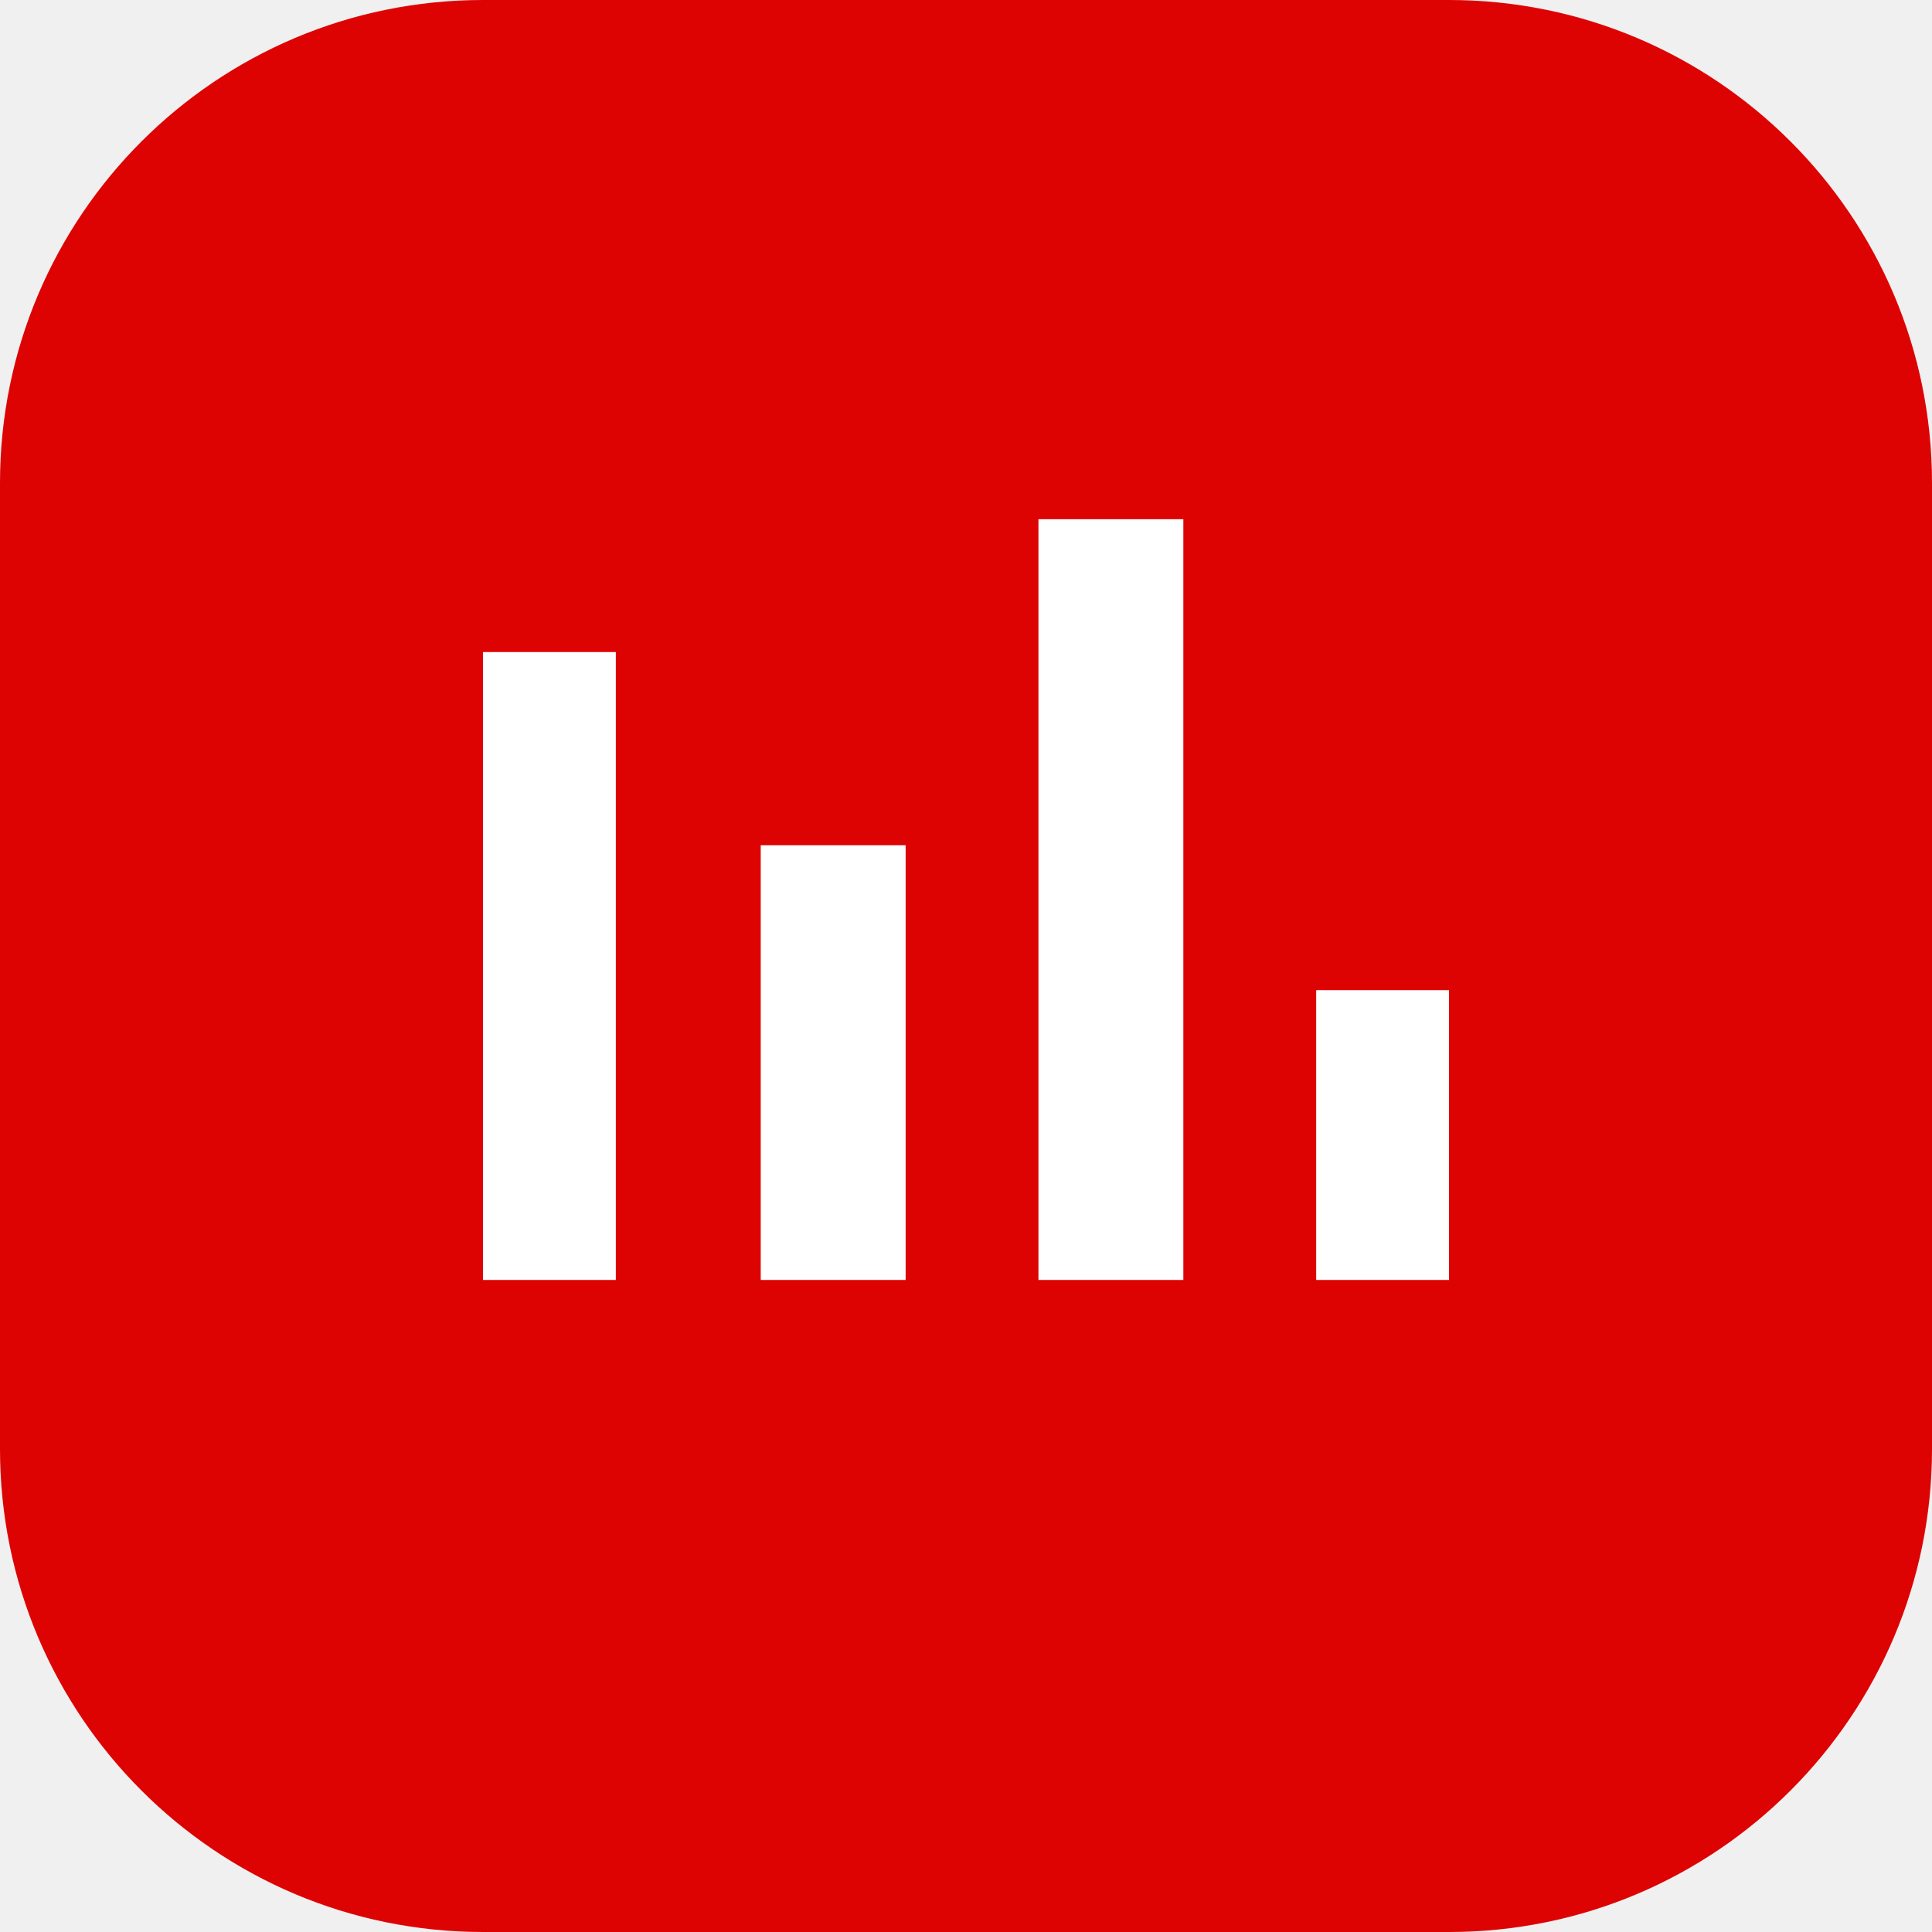
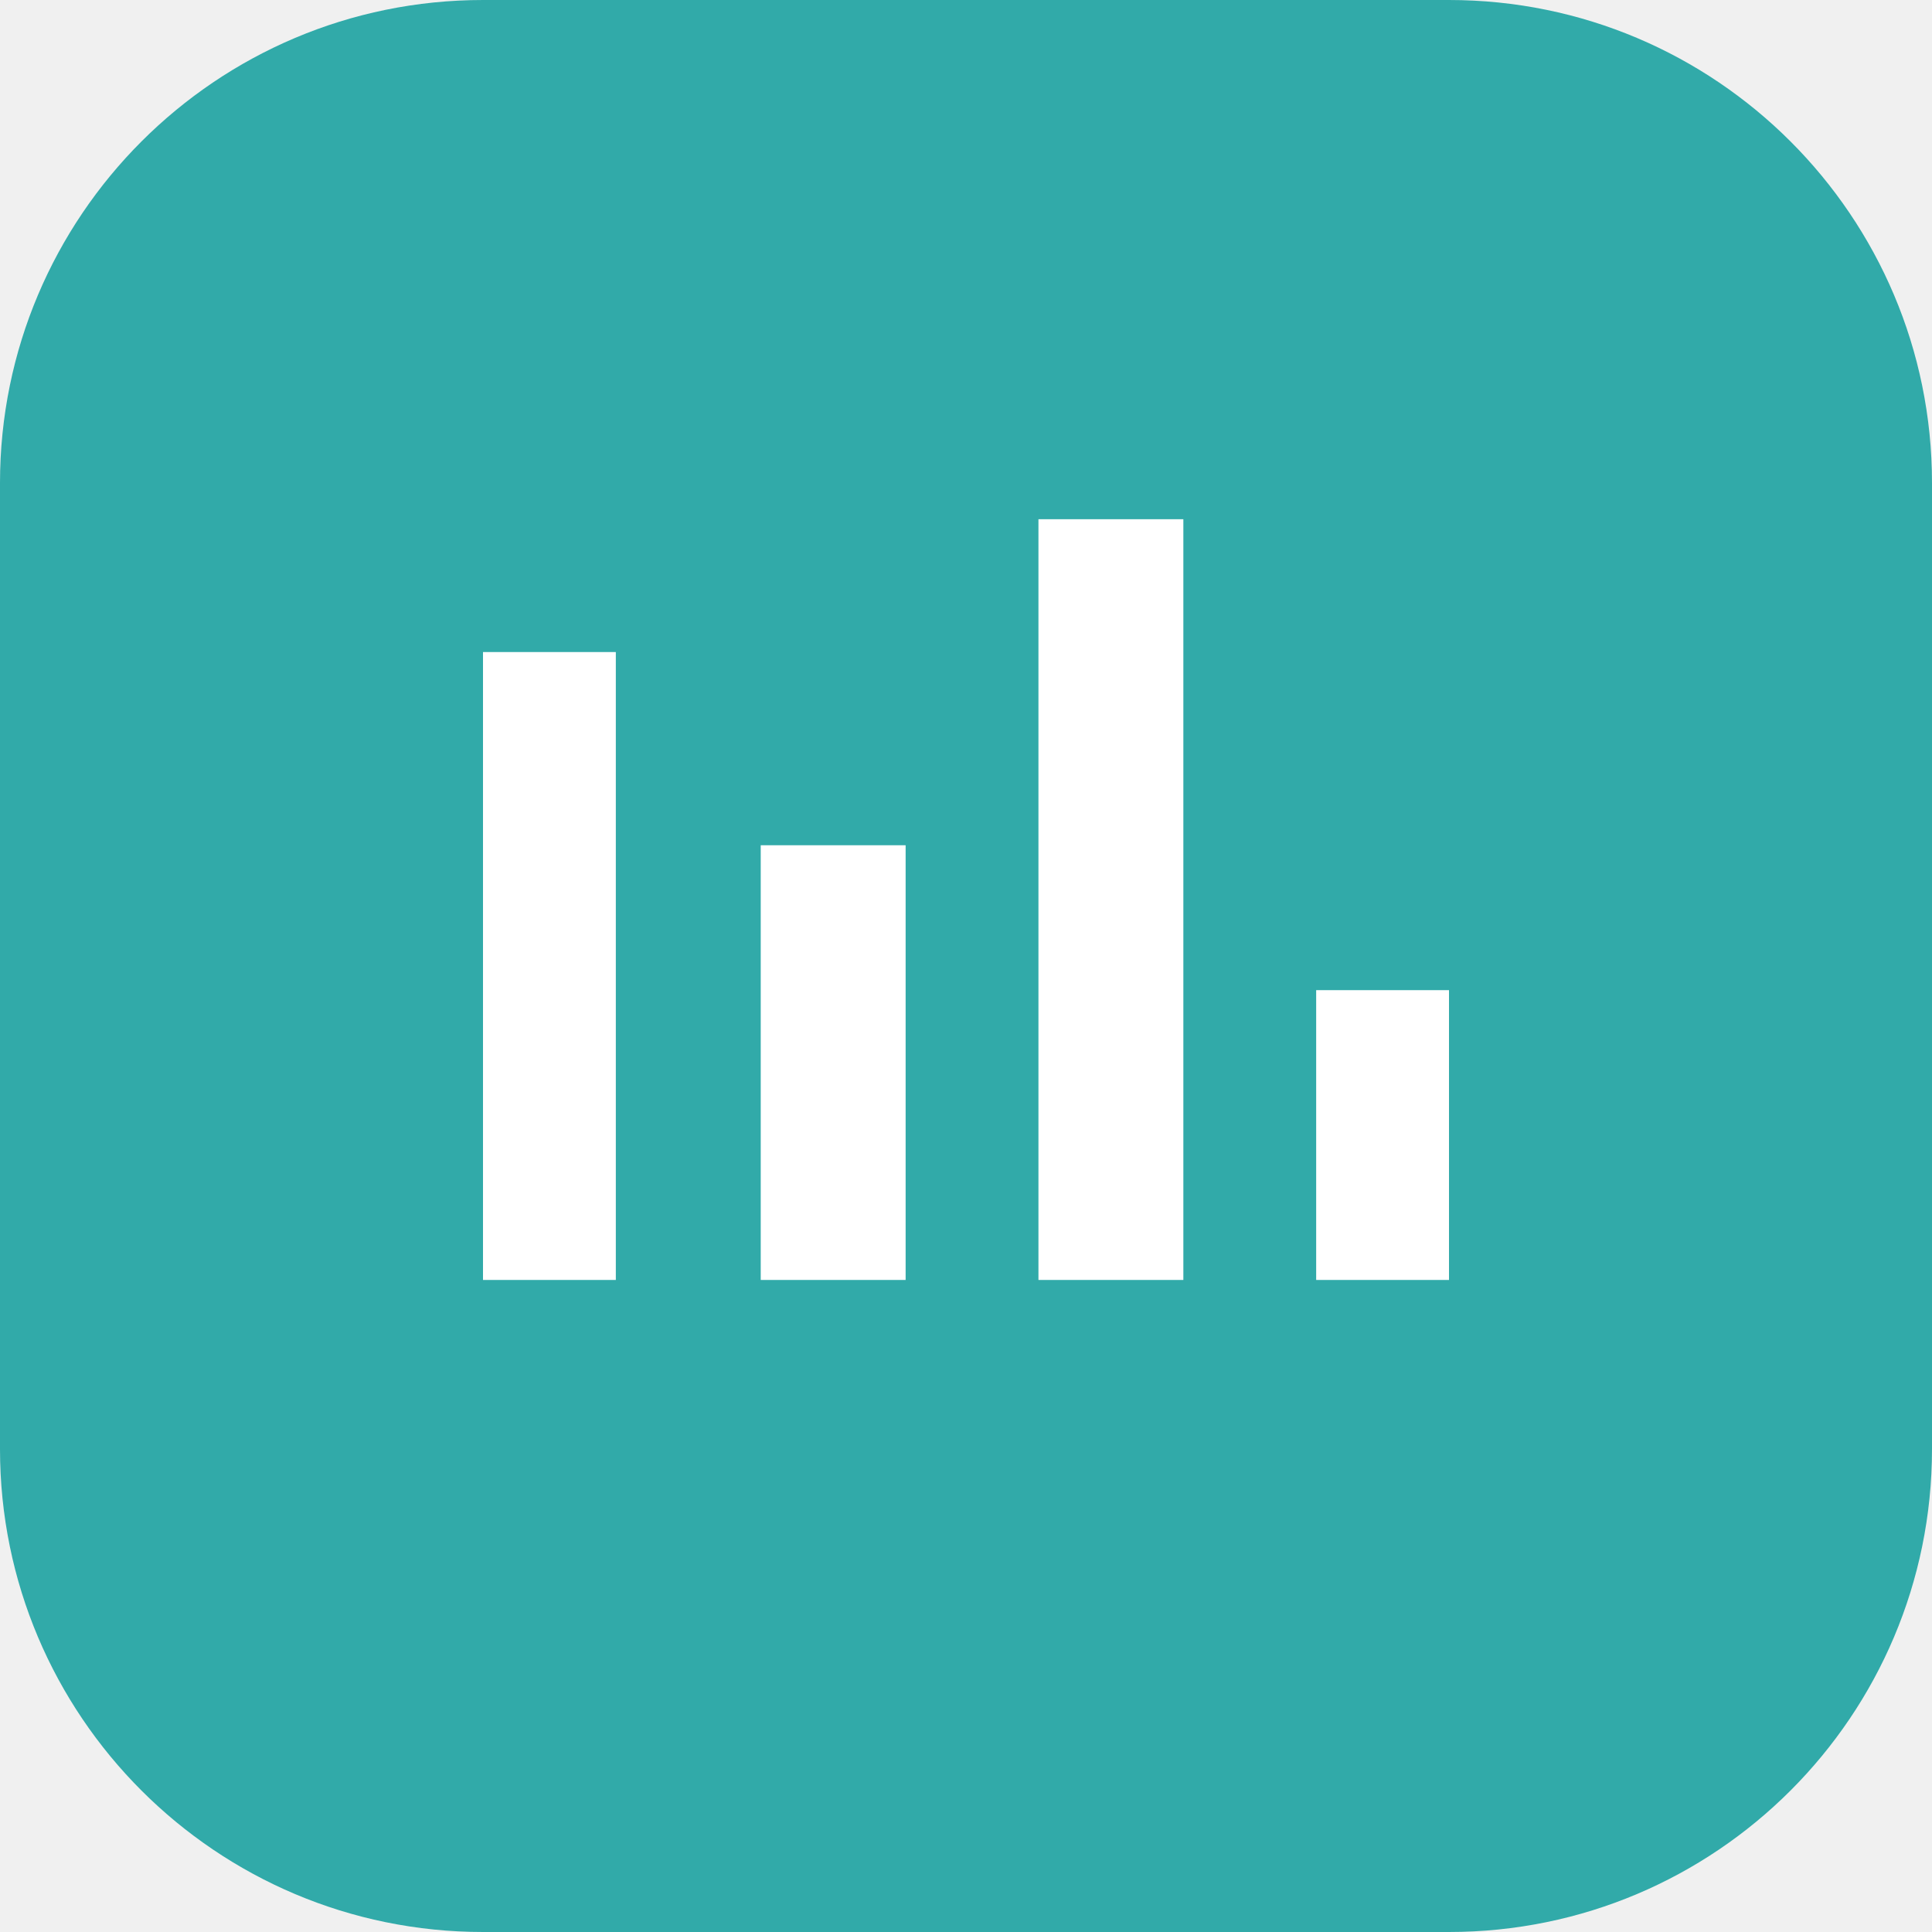
<svg xmlns="http://www.w3.org/2000/svg" viewBox="0 0 32 32" role="img" aria-label="Signal">
-   <rect width="32" height="32" rx="8" fill="#DD0303" />
+   <rect width="32" height="32" rx="8" fill="#31AAA9" />
  <path d="M8 21.2V10.8h2.2v10.4H8zm4.6 0v-7.2H15v7.2h-2.4zm4.6 0V8.6h2.4v12.6h-2.4zm4.6 0v-4.8H24v4.8h-2.2z" fill="#fff" />
</svg>
